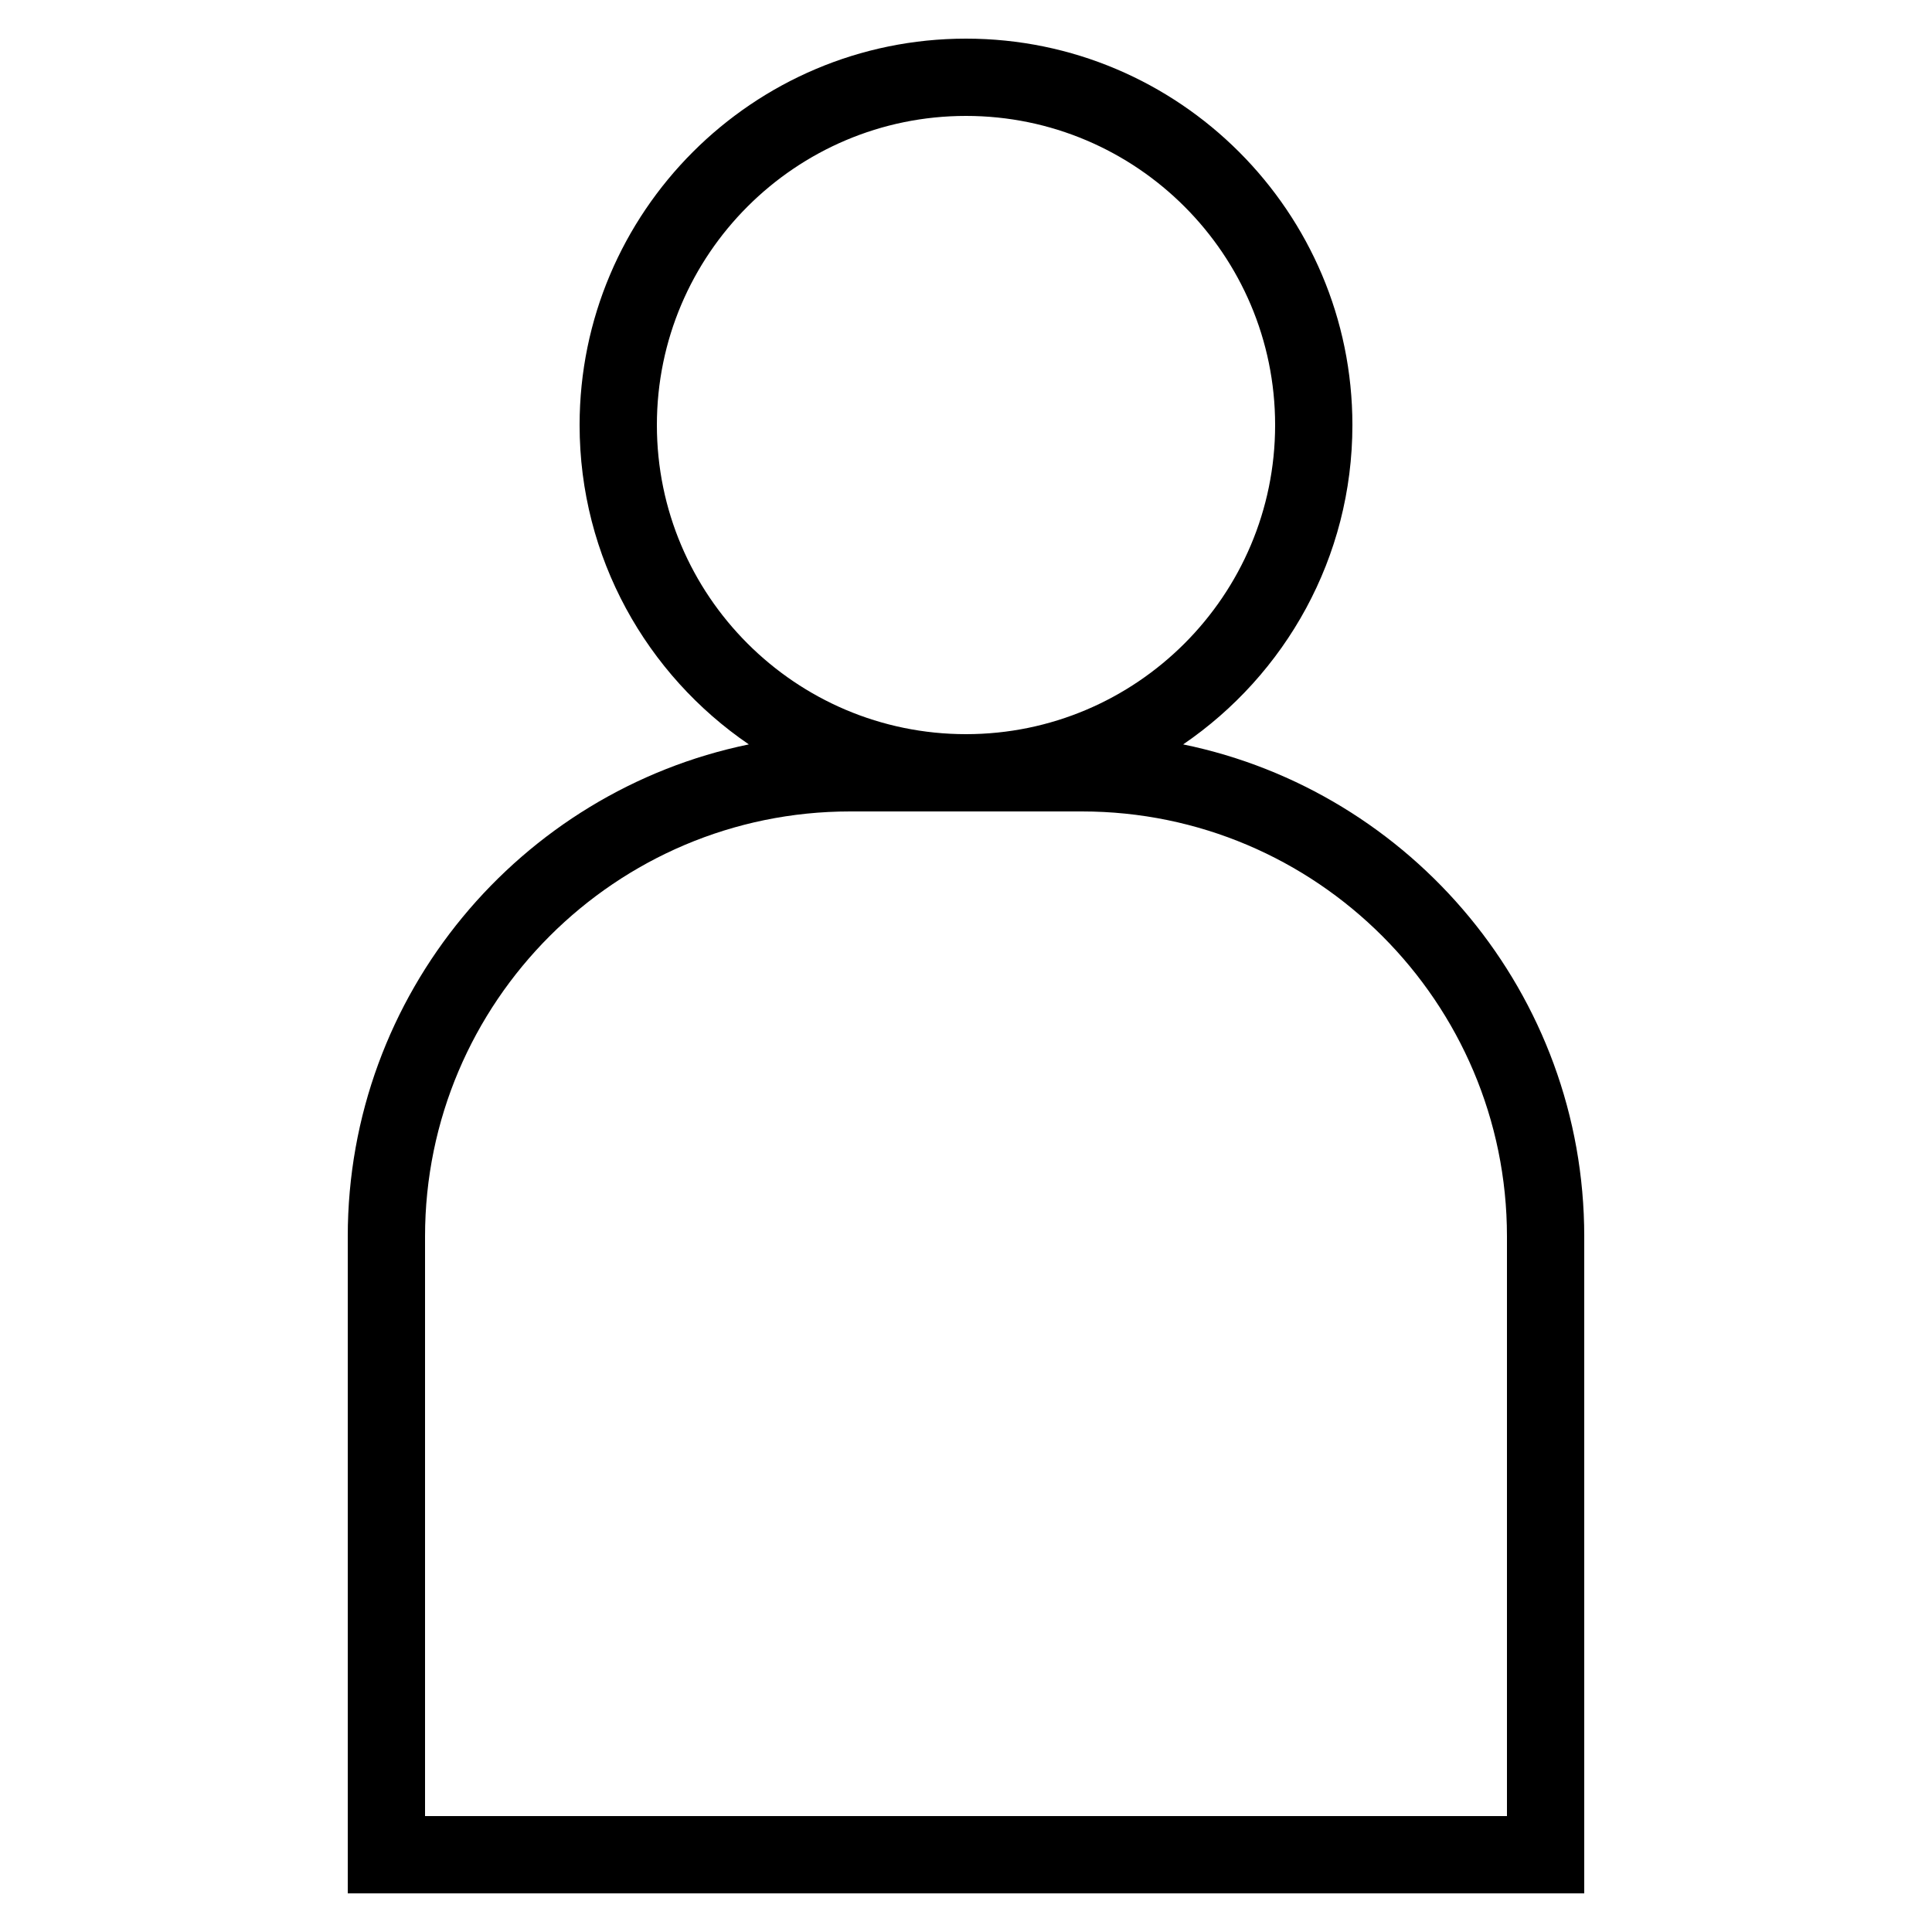
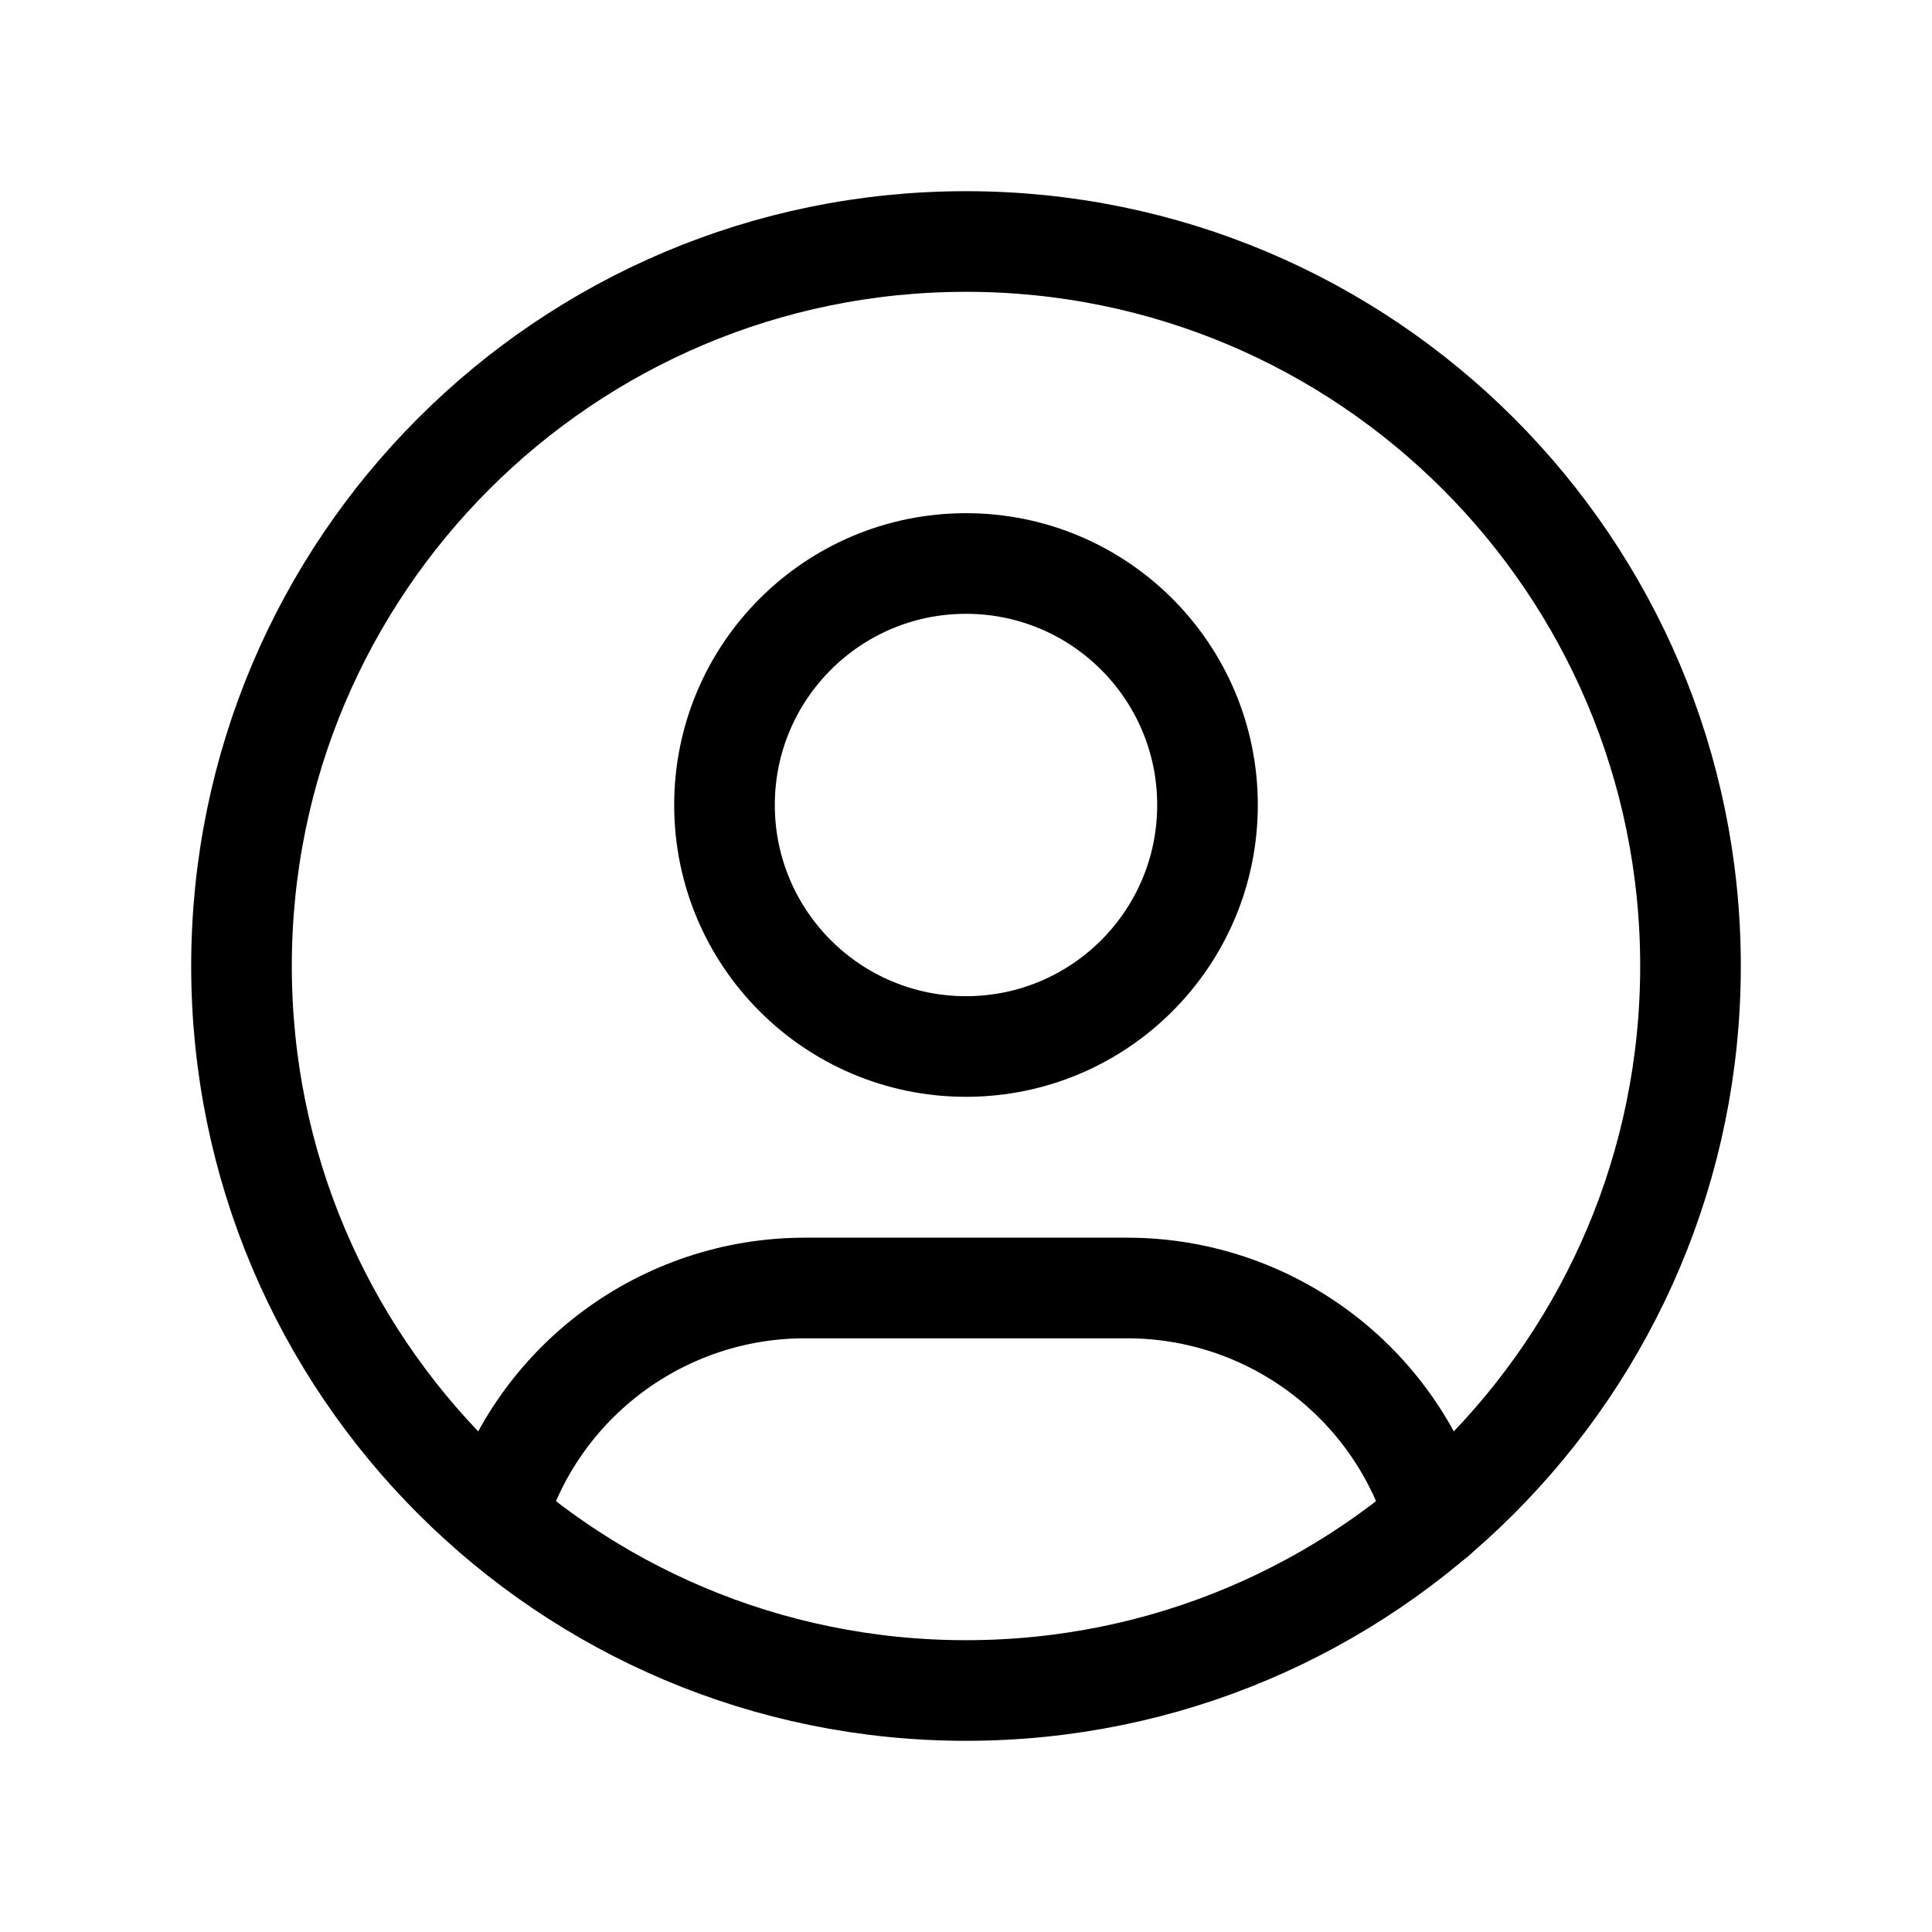
- <svg xmlns="http://www.w3.org/2000/svg" version="1.1" x="0px" y="0px" viewBox="0 0 50 50" style="enable-background:new 0 0 50 50;" xml:space="preserve">
-   <g id="Layer_1">
-     <path d="M19.38,19.265C13.464,20.481,9,25.729,9,32v17h32V32c0-6.271-4.464-11.519-10.38-12.735C33.261,17.464,35,14.431,35,11   c0-5.514-4.486-10-10-10S15,5.486,15,11C15,14.431,16.739,17.464,19.38,19.265z M28,21c6.065,0,11,4.935,11,11v15H11V32   c0-6.065,4.935-11,11-11H28z M25,3c4.411,0,8,3.589,8,8s-3.589,8-8,8s-8-3.589-8-8S20.589,3,25,3z" />
-   </g>
-   <g>
- </g>
+ <svg xmlns="http://www.w3.org/2000/svg" class="icon icon-tabler icon-tabler-user-circle" width="32" height="32" viewBox="0 0 24 24" stroke-width="1.25" stroke="currentColor" fill="none" stroke-linecap="round" stroke-linejoin="round">
+   <path stroke="none" d="M0 0h24v24H0z" fill="none" />
+   <circle cx="12" cy="12" r="9" />
+   <circle cx="12" cy="10" r="3" />
+   <path d="M6.168 18.849a4 4 0 0 1 3.832 -2.849h4a4 4 0 0 1 3.834 2.855" />
</svg>
